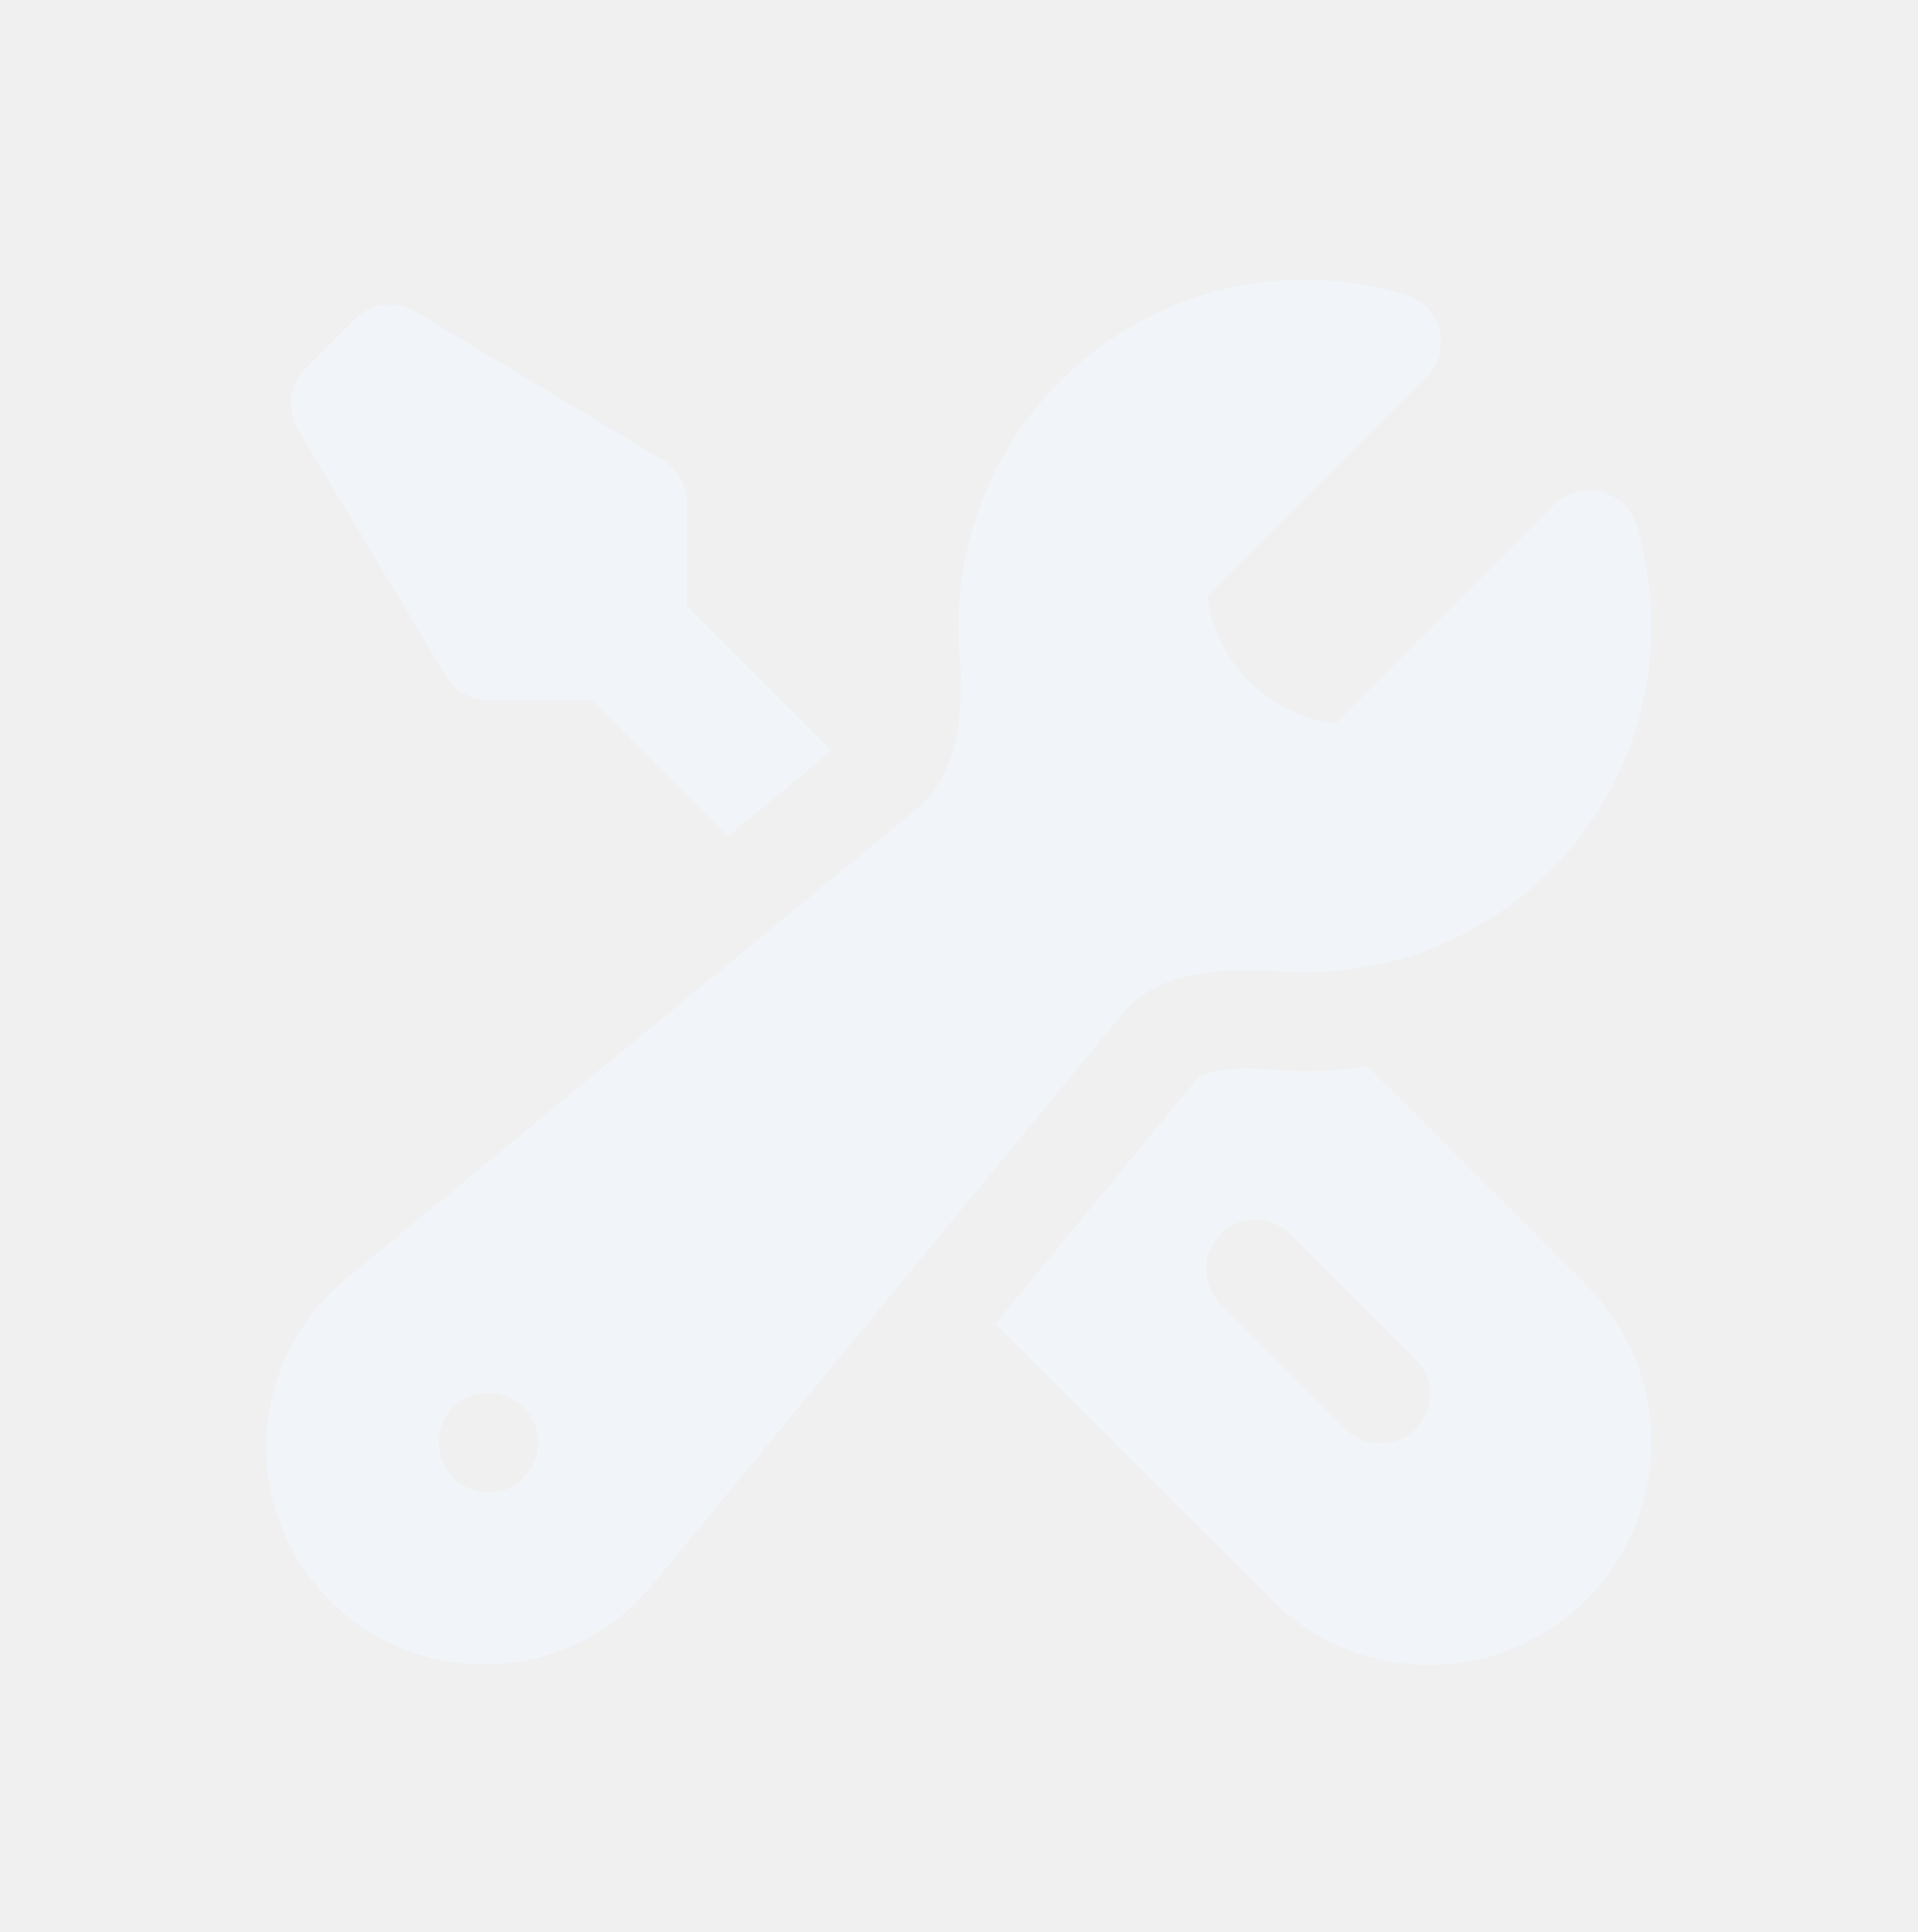
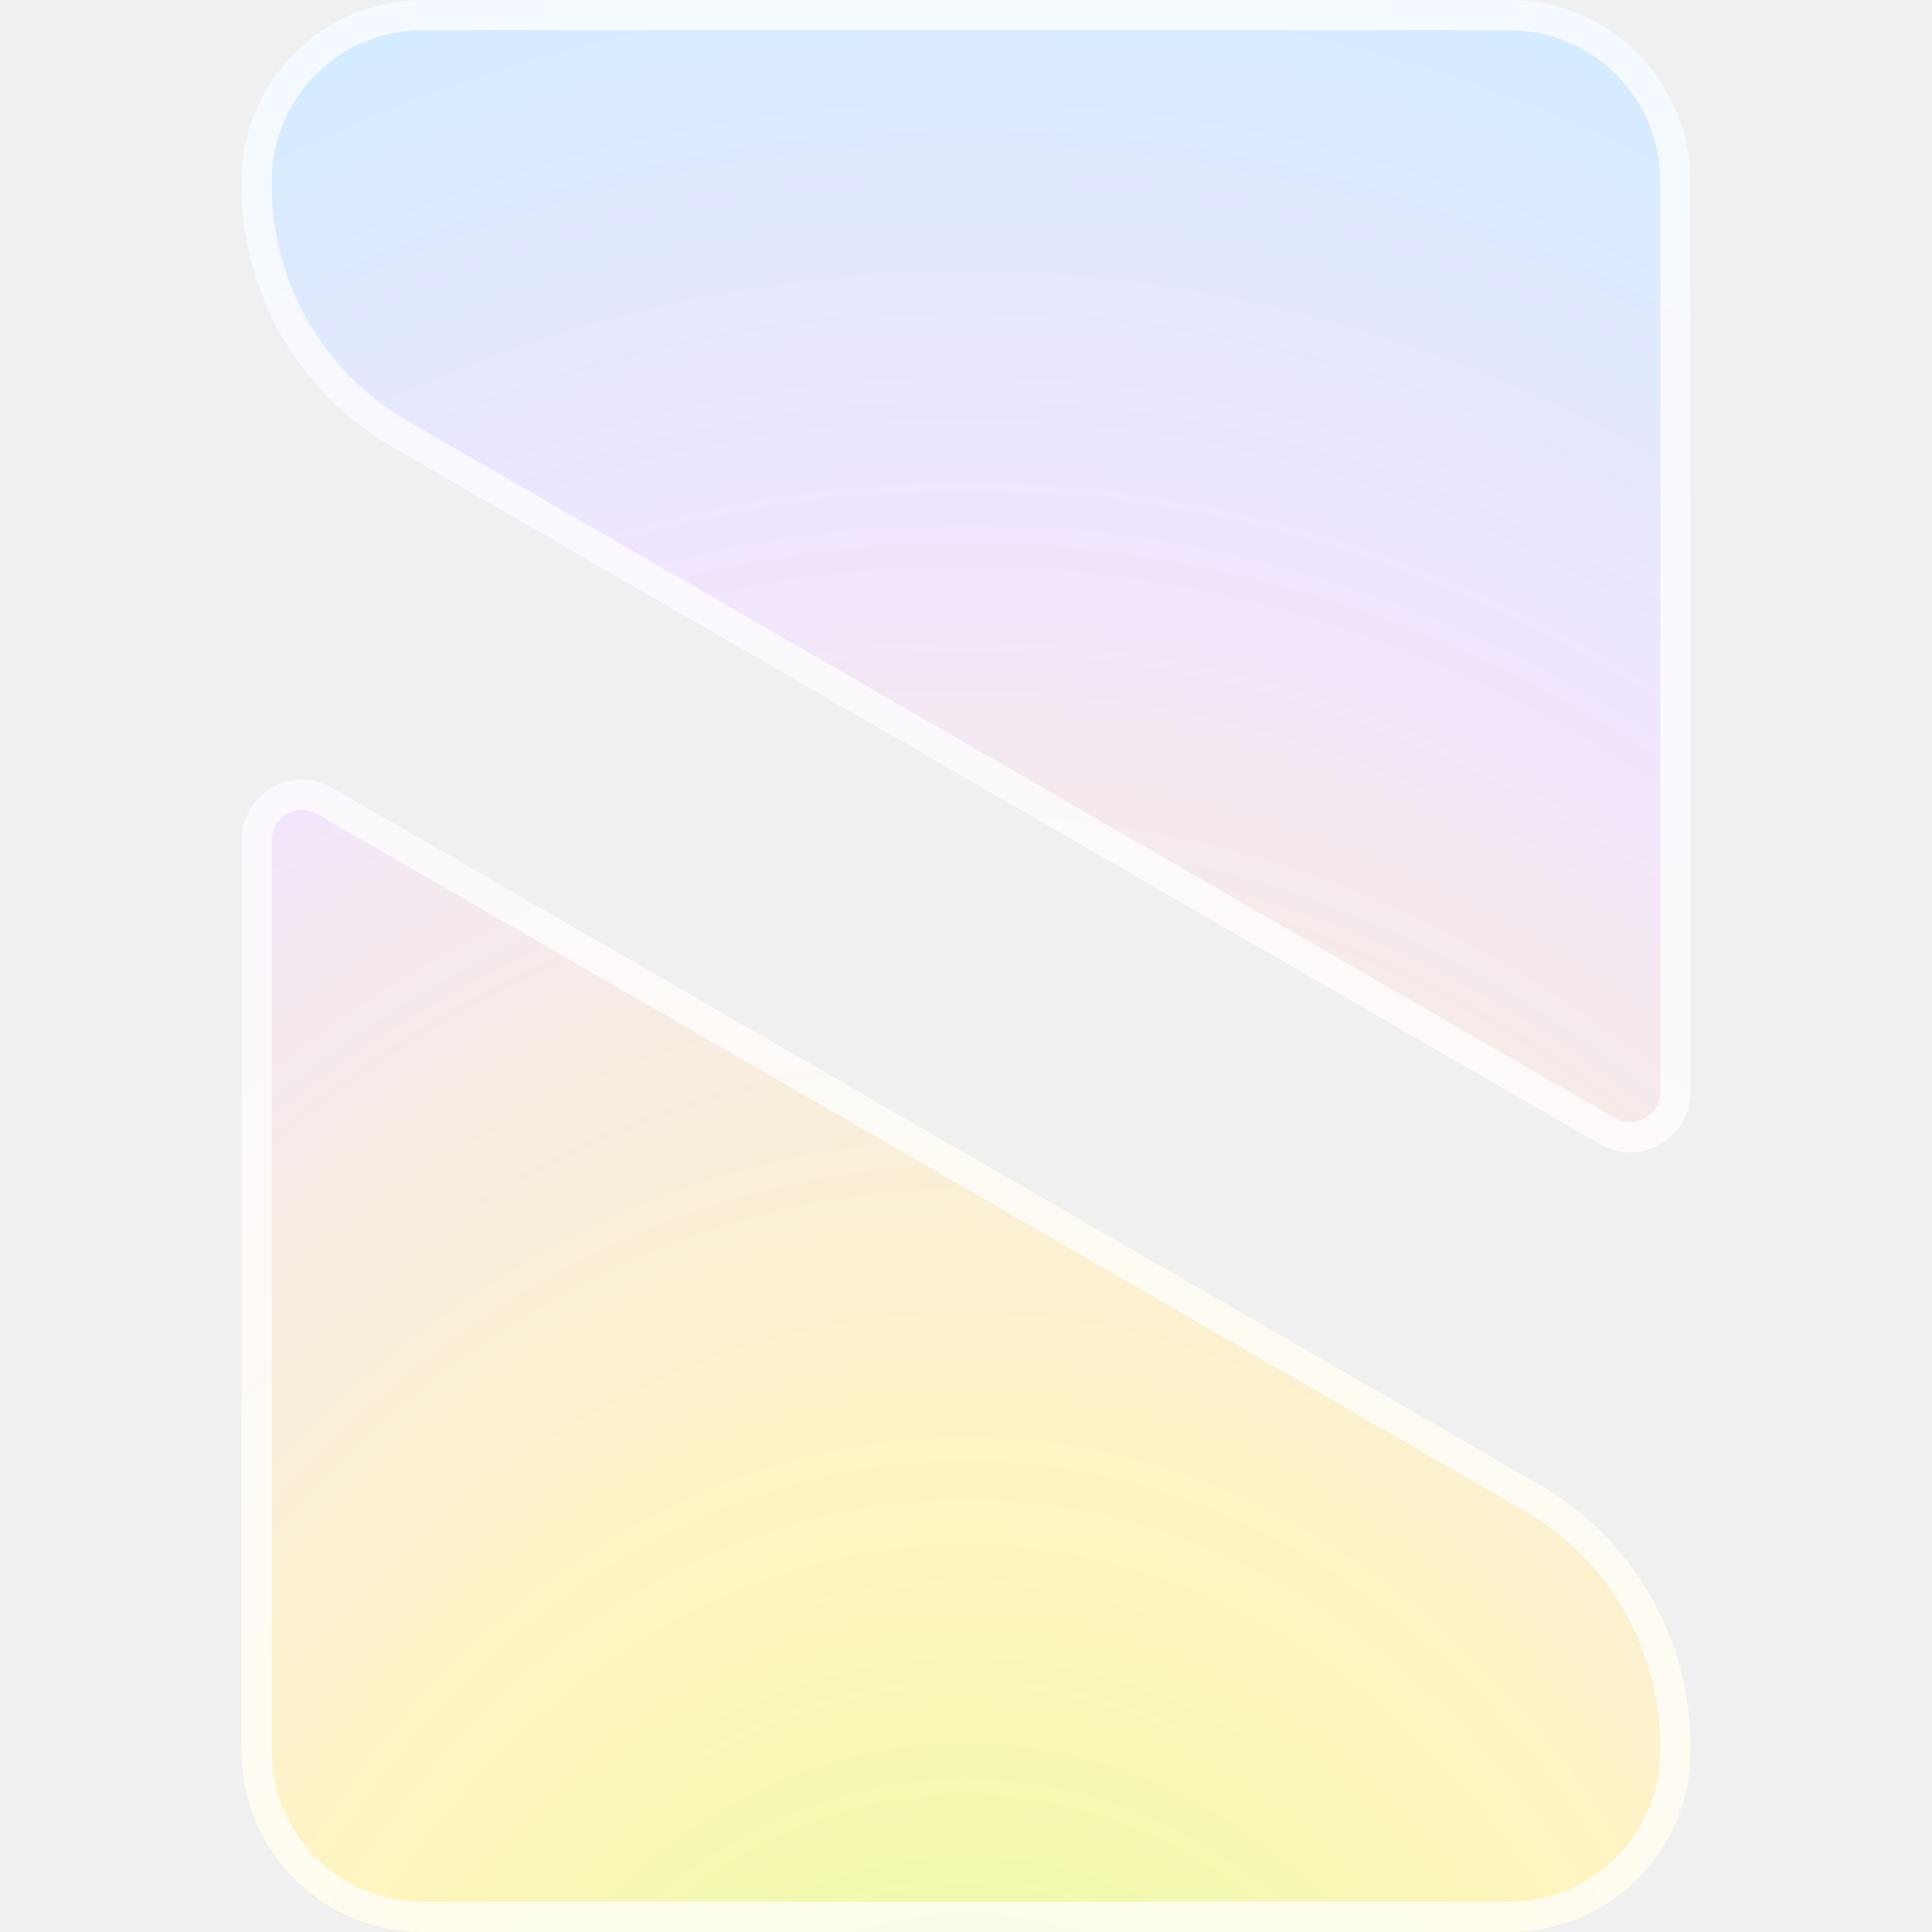
- <svg xmlns="http://www.w3.org/2000/svg" width="144" height="145" viewBox="0 0 144 145" fill="none">
-   <path fill-rule="evenodd" clip-rule="evenodd" d="M71.984 47.006C71.983 42.945 72.933 38.94 74.758 35.313C76.584 31.685 79.234 28.536 82.497 26.117C85.759 23.698 89.543 22.076 93.545 21.382C97.547 20.689 101.655 20.942 105.542 22.121C106.156 22.307 106.712 22.649 107.155 23.114C107.597 23.578 107.912 24.15 108.068 24.772C108.224 25.395 108.217 26.047 108.046 26.665C107.875 27.284 107.546 27.848 107.092 28.301L90.647 44.738C90.96 47.09 92.015 49.363 93.823 51.17C95.63 52.978 97.904 54.033 100.262 54.34L116.697 37.904C117.151 37.45 117.715 37.122 118.333 36.951C118.952 36.78 119.604 36.772 120.227 36.928C120.849 37.084 121.421 37.399 121.886 37.841C122.35 38.284 122.692 38.84 122.878 39.454C124.113 43.519 124.332 47.824 123.517 51.993C122.702 56.163 120.878 60.069 118.203 63.37C115.529 66.671 112.086 69.267 108.176 70.93C104.266 72.594 100.008 73.273 95.774 72.91C90.732 72.485 86.511 73.406 84.337 76.05L48.921 119.06C47.471 120.812 45.671 122.241 43.636 123.258C41.601 124.274 39.377 124.854 37.105 124.961C34.833 125.068 32.564 124.7 30.442 123.879C28.321 123.059 26.394 121.805 24.786 120.197C23.177 118.589 21.922 116.663 21.102 114.543C20.28 112.422 19.911 110.153 20.018 107.882C20.125 105.61 20.704 103.386 21.72 101.351C22.736 99.317 24.166 97.517 25.918 96.067L68.932 60.654C71.572 58.475 72.499 54.261 72.073 49.219C72.012 48.483 71.982 47.745 71.984 47.006ZM32.937 108.289C32.937 107.304 33.328 106.359 34.025 105.663C34.722 104.966 35.667 104.575 36.652 104.575H36.691C37.677 104.575 38.622 104.966 39.318 105.663C40.015 106.359 40.406 107.304 40.406 108.289V108.328C40.406 109.313 40.015 110.258 39.318 110.955C38.622 111.651 37.677 112.043 36.691 112.043H36.652C35.667 112.043 34.722 111.651 34.025 110.955C33.328 110.258 32.937 109.313 32.937 108.328V108.289Z" fill="#F1F5F9" style="fill:#F1F5F9;fill:color(display-p3 0.945 0.961 0.977);fill-opacity:1;" />
-   <path d="M62.453 56.365L51.551 45.471V37.715C51.551 37.074 51.385 36.444 51.069 35.886C50.753 35.328 50.298 34.861 49.748 34.531L31.174 23.389C30.463 22.963 29.631 22.787 28.809 22.888C27.987 22.99 27.222 23.363 26.636 23.948L22.921 27.663C22.336 28.248 21.962 29.012 21.861 29.834C21.76 30.656 21.936 31.488 22.362 32.199L33.507 50.769C33.837 51.319 34.303 51.774 34.862 52.09C35.42 52.406 36.05 52.572 36.691 52.572H44.438L54.652 62.783L62.453 56.36V56.365Z" fill="#F1F5F9" style="fill:#F1F5F9;fill:color(display-p3 0.945 0.961 0.977);fill-opacity:1;" />
-   <path fill-rule="evenodd" clip-rule="evenodd" d="M74.738 99.395L95.457 120.105C97.01 121.657 98.852 122.888 100.881 123.728C102.909 124.568 105.083 125 107.278 125C109.473 125 111.647 124.568 113.676 123.728C115.704 122.888 117.547 121.657 119.099 120.105C120.651 118.553 121.883 116.71 122.723 114.682C123.563 112.655 123.996 110.481 123.996 108.286C123.996 106.091 123.563 103.918 122.723 101.89C121.883 99.862 120.651 98.02 119.099 96.468L102.724 80.101C100.213 80.457 97.671 80.528 95.145 80.314C93.194 80.146 91.767 80.284 90.851 80.522C90.561 80.583 90.282 80.689 90.023 80.834L74.738 99.395ZM91.648 92.66C92.345 91.964 93.289 91.573 94.273 91.573C95.258 91.573 96.202 91.964 96.898 92.66L106.186 101.95C106.551 102.29 106.844 102.7 107.047 103.156C107.25 103.611 107.359 104.103 107.368 104.602C107.377 105.1 107.285 105.596 107.098 106.058C106.911 106.521 106.633 106.941 106.28 107.294C105.927 107.646 105.507 107.924 105.045 108.111C104.582 108.298 104.087 108.39 103.588 108.381C103.089 108.372 102.597 108.263 102.141 108.06C101.686 107.857 101.276 107.564 100.935 107.199L91.648 97.914C90.952 97.218 90.562 96.274 90.562 95.289C90.562 94.305 90.952 93.361 91.648 92.665V92.66Z" fill="#F1F5F9" style="fill:#F1F5F9;fill:color(display-p3 0.945 0.961 0.977);fill-opacity:1;" />
+ <svg xmlns="http://www.w3.org/2000/svg" width="32" height="32" viewBox="0 0 32 32" fill="none">
+   <path d="M25.5 24.593C27.047 25.486 28 27.137 28 28.923V29C28 30.657 26.657 32 25 32H7C5.343 32 4 30.657 4 29V13.912C4 13.142 4.833 12.661 5.5 13.046L25.5 24.593ZM28 18.087C28 18.857 27.167 19.338 26.5 18.953L6.5 7.406C4.953 6.513 4 4.862 4 3.076V3C4 1.343 5.343 0 7 0H25C26.657 0 28 1.343 28 3V18.087Z" fill="url(#paint0_radial_1_16)" />
+   <path d="M4.25 13.912C4.25 13.335 4.875 12.974 5.375 13.263L25.375 24.81C26.845 25.658 27.75 27.226 27.75 28.923V29C27.75 30.519 26.519 31.75 25 31.75H7C5.481 31.75 4.25 30.519 4.25 29V13.912ZM7 0.25H25C26.519 0.25 27.75 1.481 27.75 3V18.087C27.75 18.664 27.125 19.025 26.625 18.736L6.625 7.189C5.155 6.341 4.25 4.773 4.25 3.076V3C4.25 1.481 5.481 0.25 7 0.25Z" stroke="white" stroke-opacity="0.75" style="stroke:white;stroke-opacity:0.75;" stroke-width="0.5" />
+   <defs>
+     <radialGradient id="paint0_radial_1_16" cx="0" cy="0" r="1" gradientUnits="userSpaceOnUse" gradientTransform="translate(16.0001 42.1966) rotate(-90) scale(50.138 37.6035)">
+       <stop stop-color="#DCFF90" style="stop-color:#DCFF90;stop-color:color(display-p3 0.862 1 0.564);stop-opacity:1;" />
+       <stop offset="0.333" stop-color="#FFF5BF" style="stop-color:#FFF5BF;stop-color:color(display-p3 1 0.961 0.748);stop-opacity:1;" />
+       <stop offset="0.667" stop-color="#F1E5FF" style="stop-color:#F1E5FF;stop-color:color(display-p3 0.945 0.897 1);stop-opacity:1;" />
+       <stop offset="1" stop-color="#C2F0FF" style="stop-color:#C2F0FF;stop-color:color(display-p3 0.76 0.94 1);stop-opacity:1;" />
+     </radialGradient>
+   </defs>
</svg>
